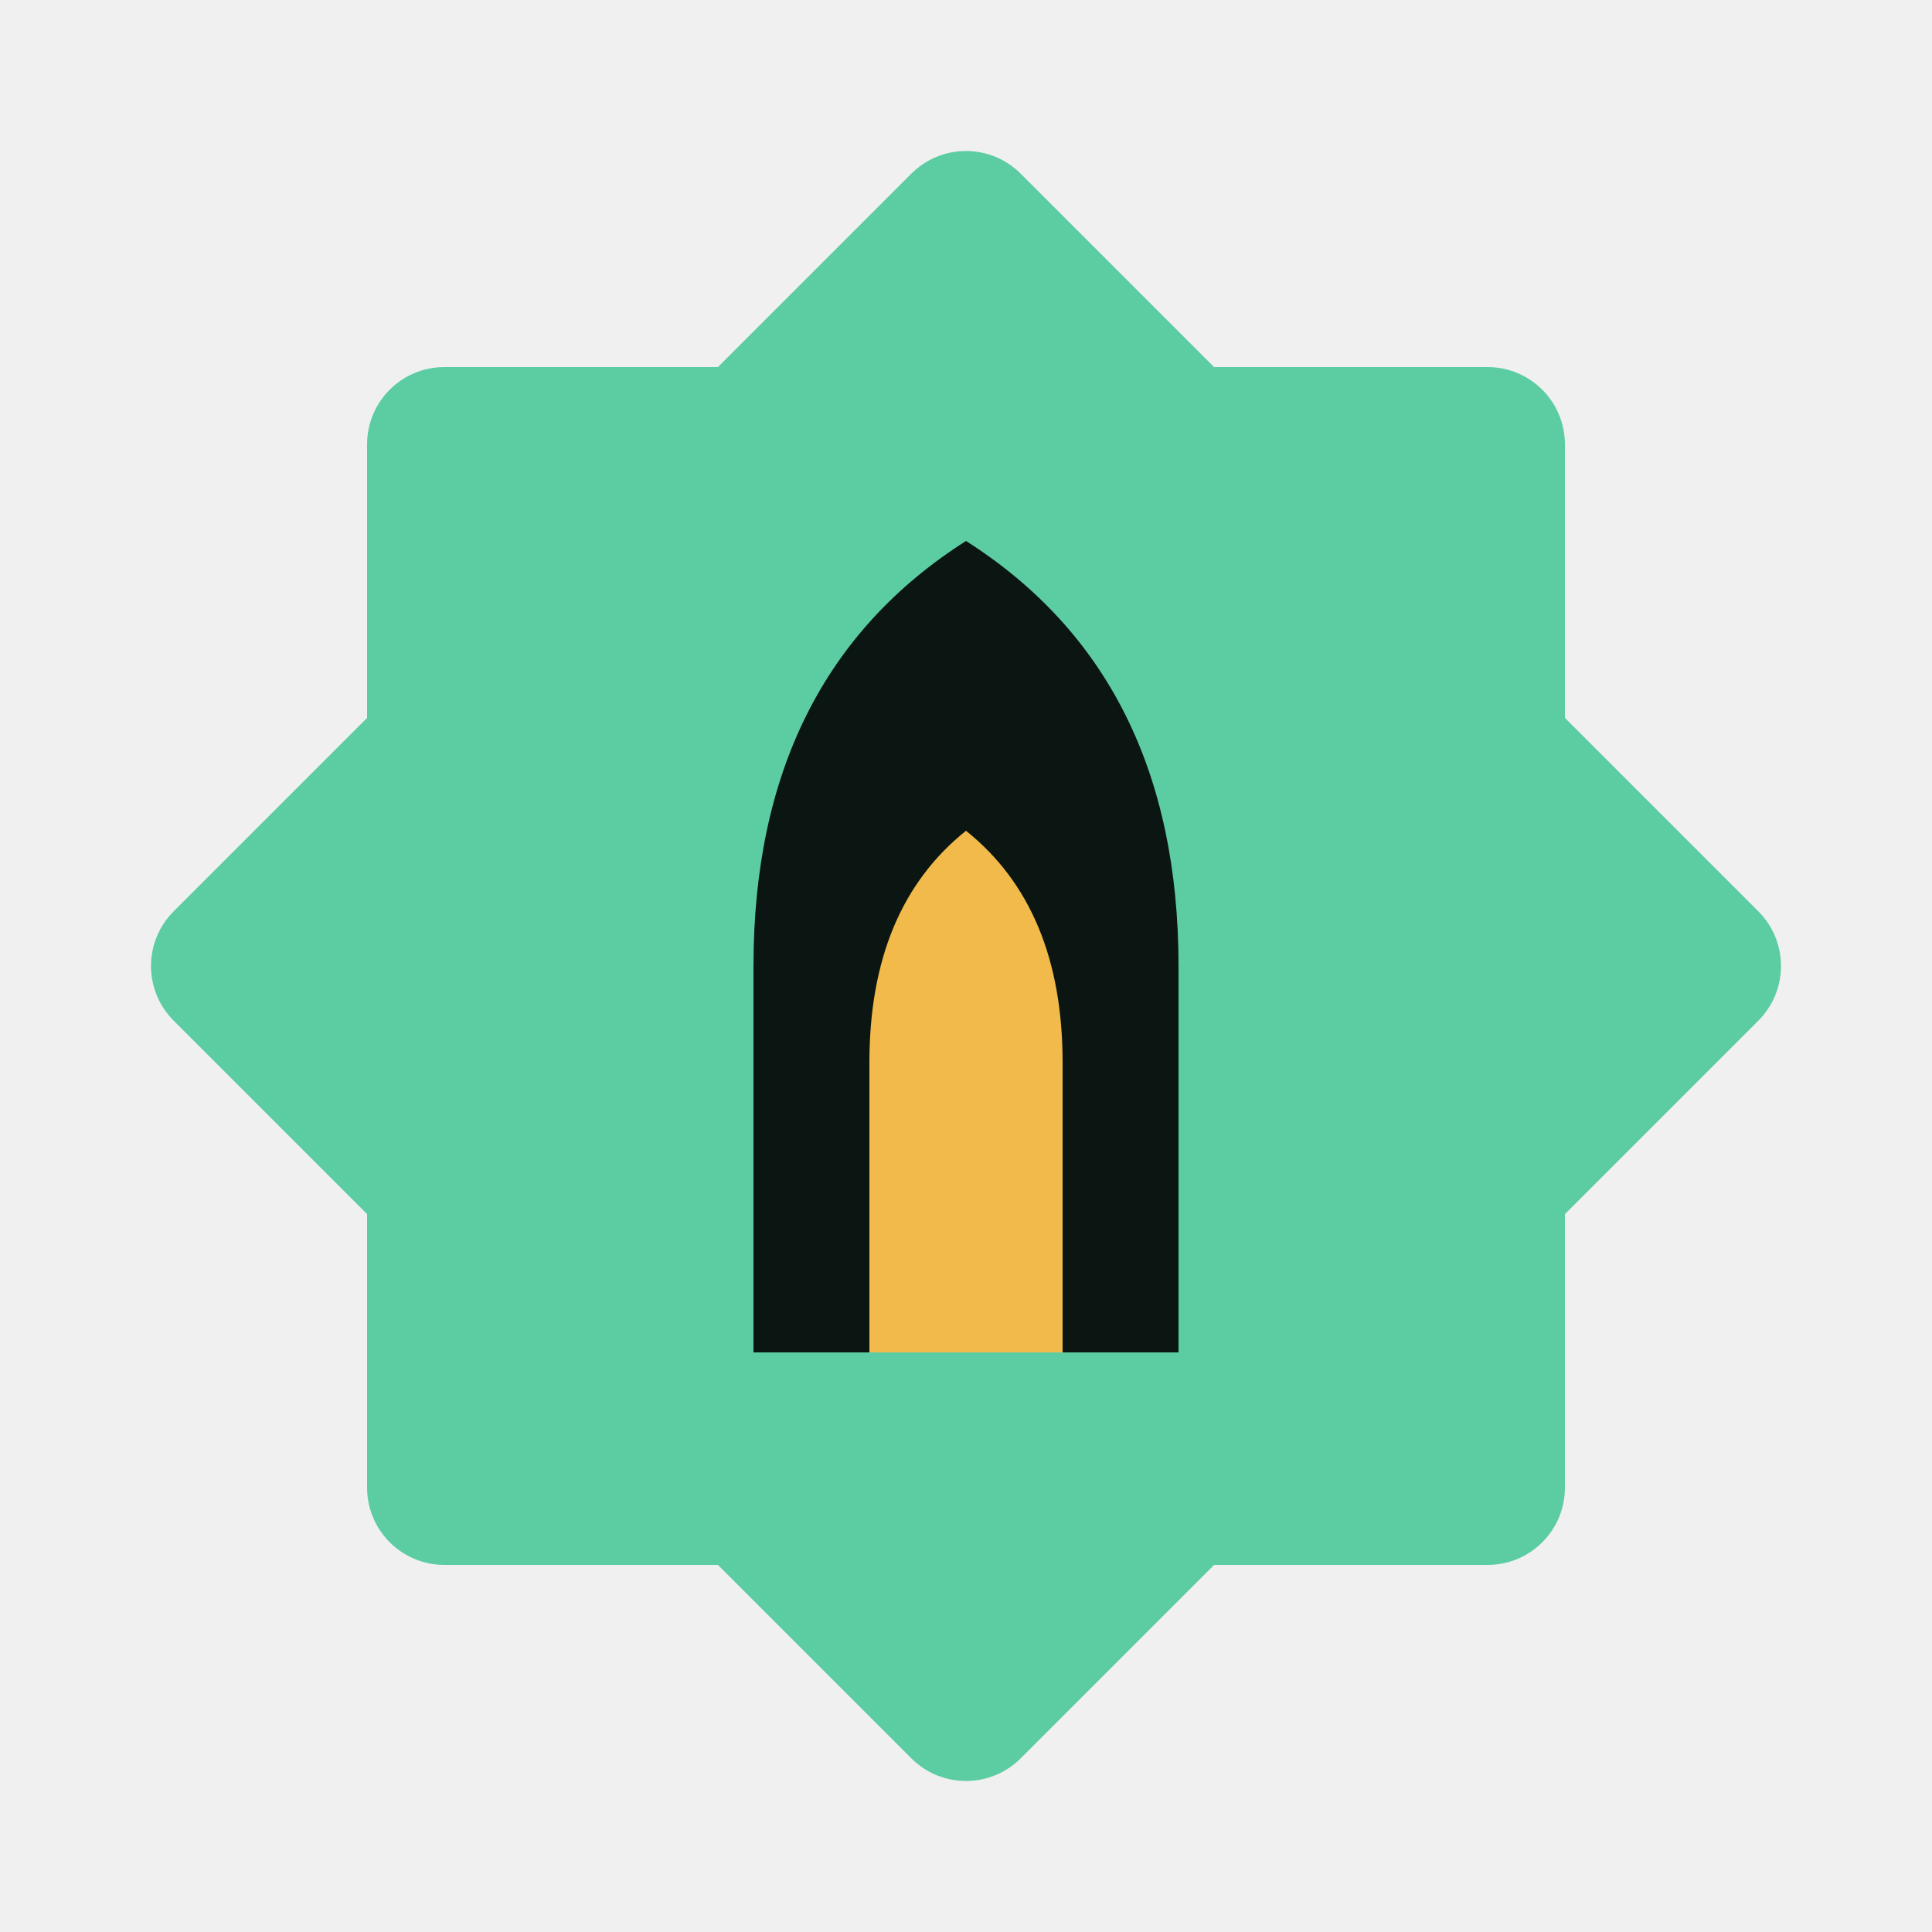
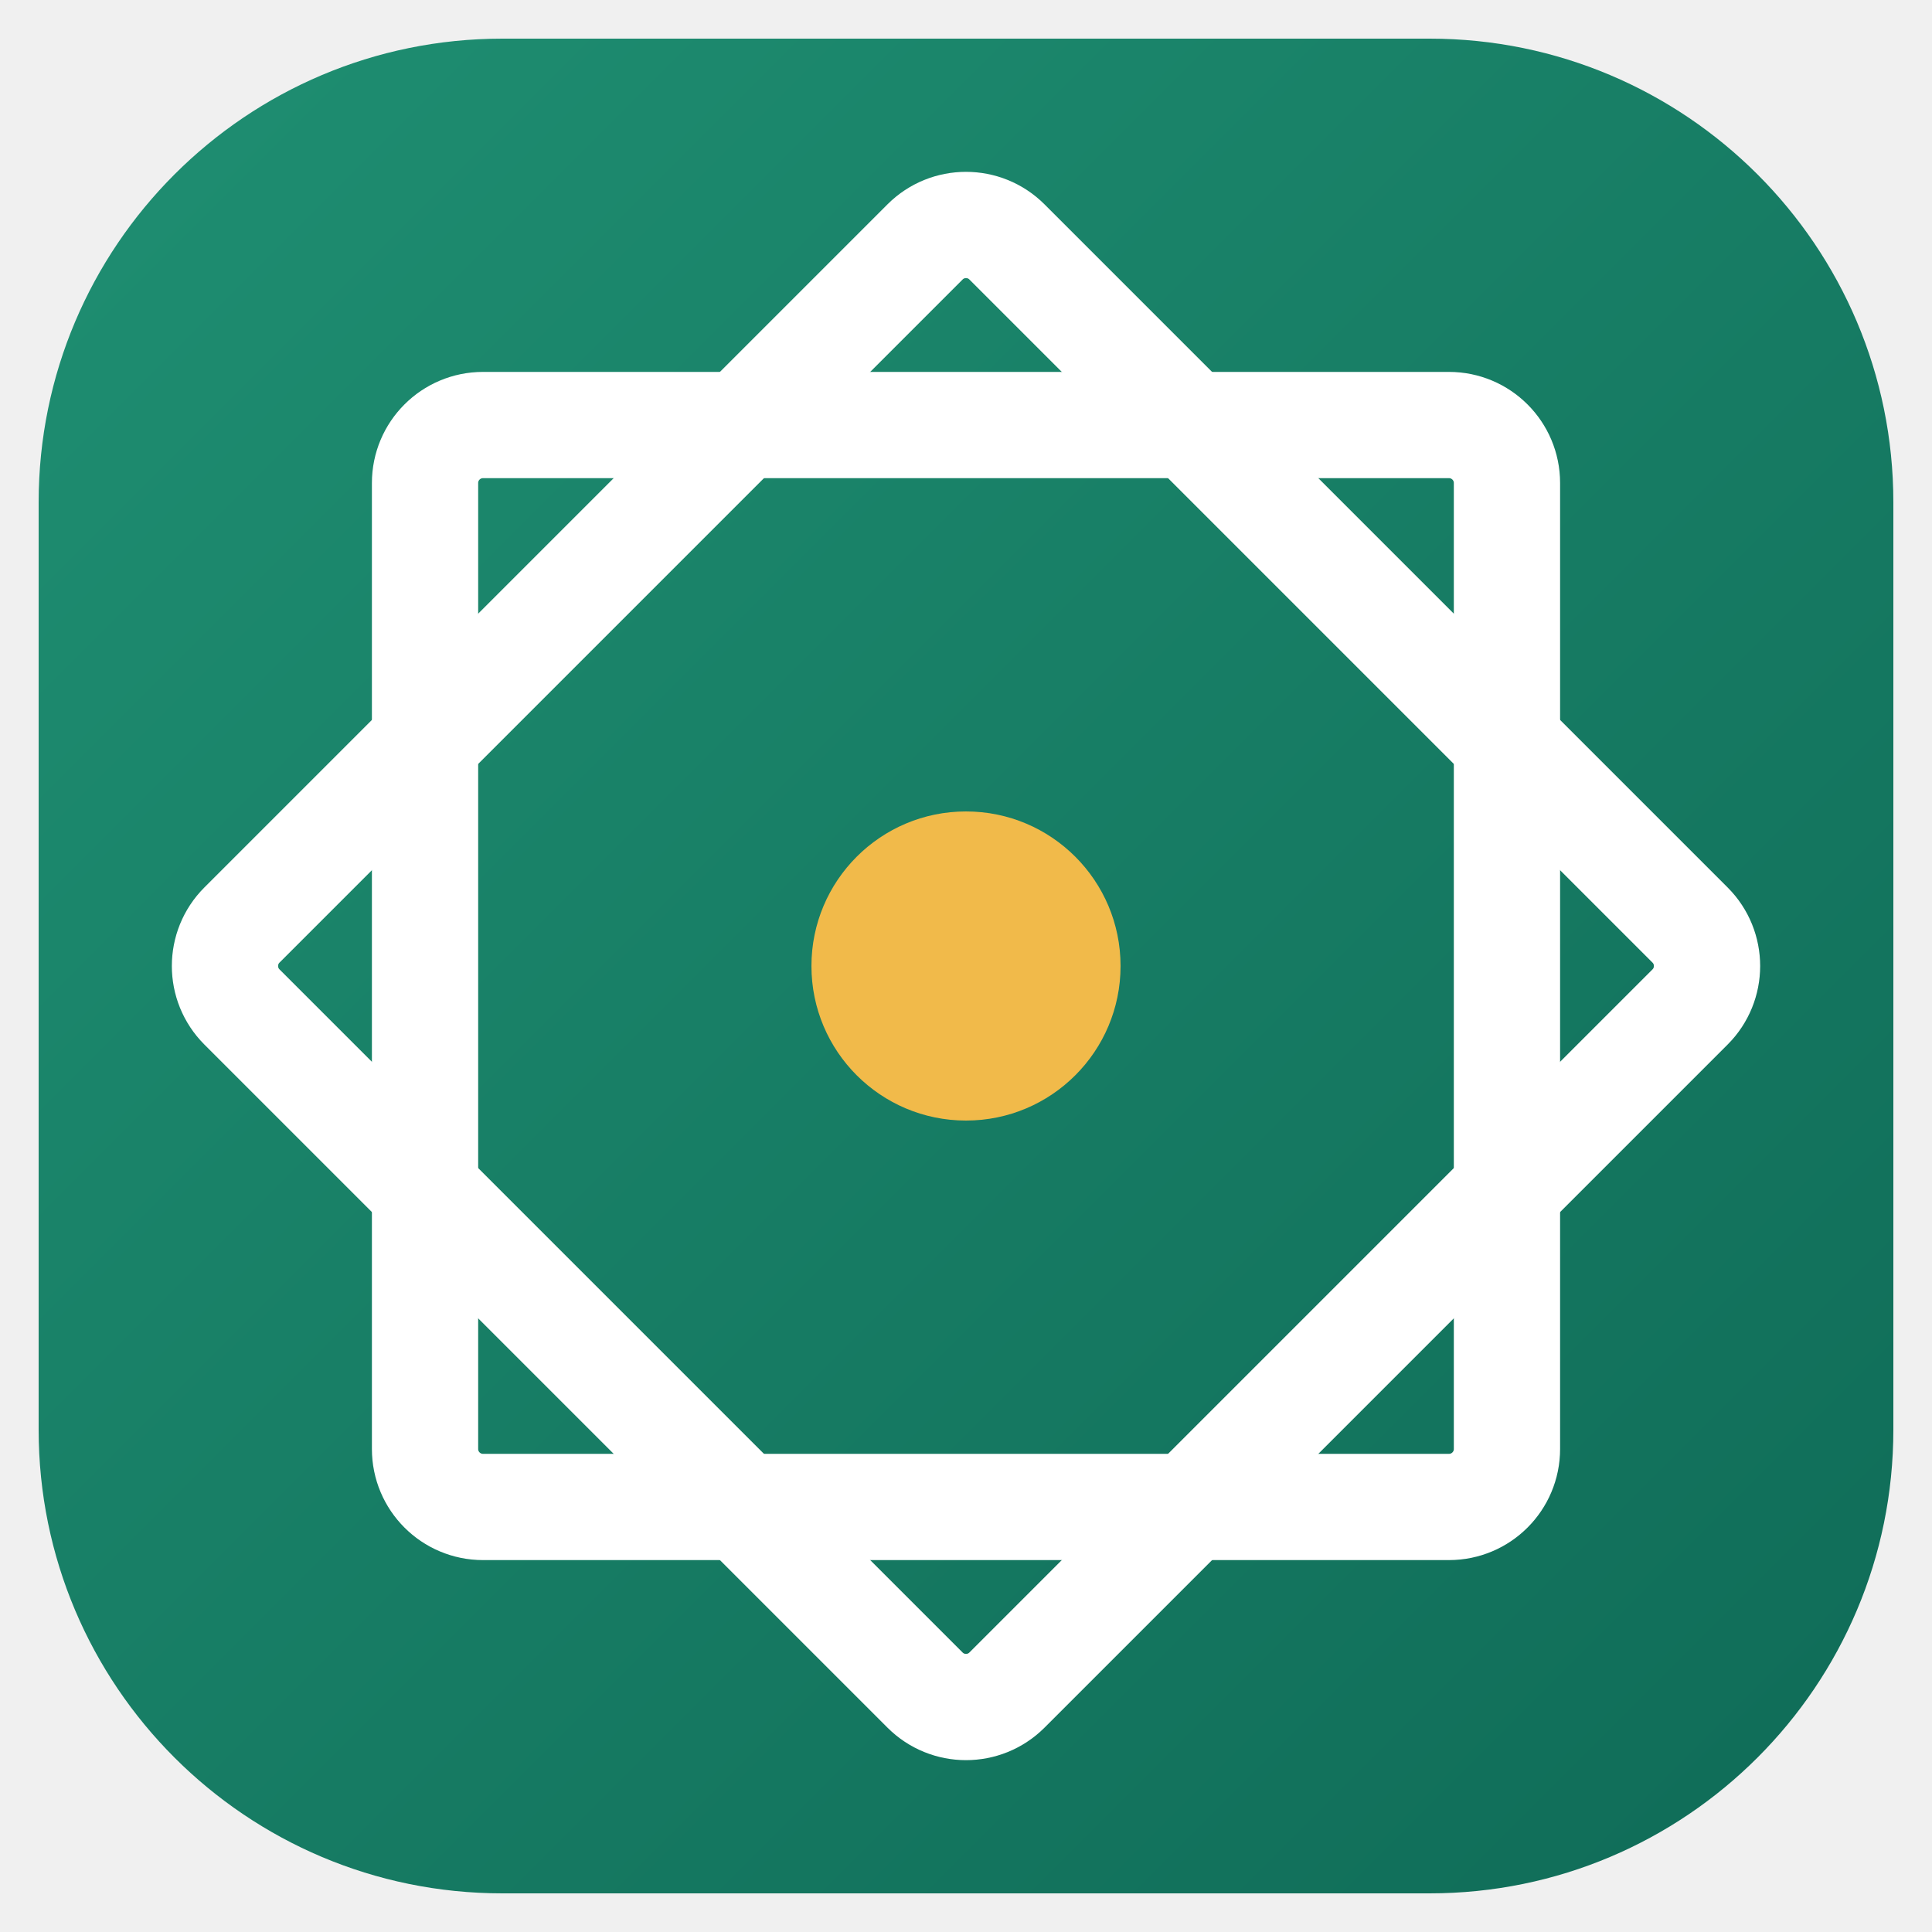
- <svg xmlns="http://www.w3.org/2000/svg" viewBox="0 0 100 100" role="img" aria-label="ISGH Members">
-   <g fill="#5CCDA3">
-     <rect x="19" y="19" width="62" height="62" rx="4" />
-     <rect x="19" y="19" width="62" height="62" rx="4" transform="rotate(45 50 50)" />
-   </g>
-   <path d="M39 70 V50 Q39 35 50 28 Q61 35 61 50 V70 Z" fill="#0B1613" />
-   <path d="M45 70 V55 Q45 47 50 43 Q55 47 55 55 V70 Z" fill="#F1BA4A" />
+ <svg xmlns="http://www.w3.org/2000/svg" viewBox="0 0 100 100" width="100" height="100" role="img" aria-label="Masajid Solutions">
+   <defs>
+     <linearGradient id="g" x1="0" y1="0" x2="1" y2="1">
+       <stop offset="0" stop-color="#13886E" />
+       <stop offset="1" stop-color="#0E5A45" />
+     </linearGradient>
+     <linearGradient id="gd" x1="0" y1="0" x2="1" y2="1">
+       <stop offset="0" stop-color="#1F8F72" />
+       <stop offset="1" stop-color="#0F6B57" />
+     </linearGradient>
+     <clipPath id="over">
+       <circle cx="73.00" cy="59.53" r="7.5" />
+       <circle cx="40.47" cy="73.00" r="7.5" />
+       <circle cx="27.00" cy="40.47" r="7.5" />
+       <circle cx="59.53" cy="27.00" r="7.5" />
+     </clipPath>
+   </defs>
+   <rect x="2" y="2" width="96" height="96" rx="24" fill="url(#gd)" />
+   <rect x="22" y="22" width="56" height="56" rx="3" fill="none" stroke="#FFFFFF" stroke-width="5.5" stroke-linejoin="round" transform="rotate(0 50 50)" />
+   <rect x="22" y="22" width="56" height="56" rx="3" fill="none" stroke="#FFFFFF" stroke-width="5.5" stroke-linejoin="round" transform="rotate(45 50 50)" />
+   <circle cx="50" cy="50" r="8" fill="#F1BA4A" />
</svg>
